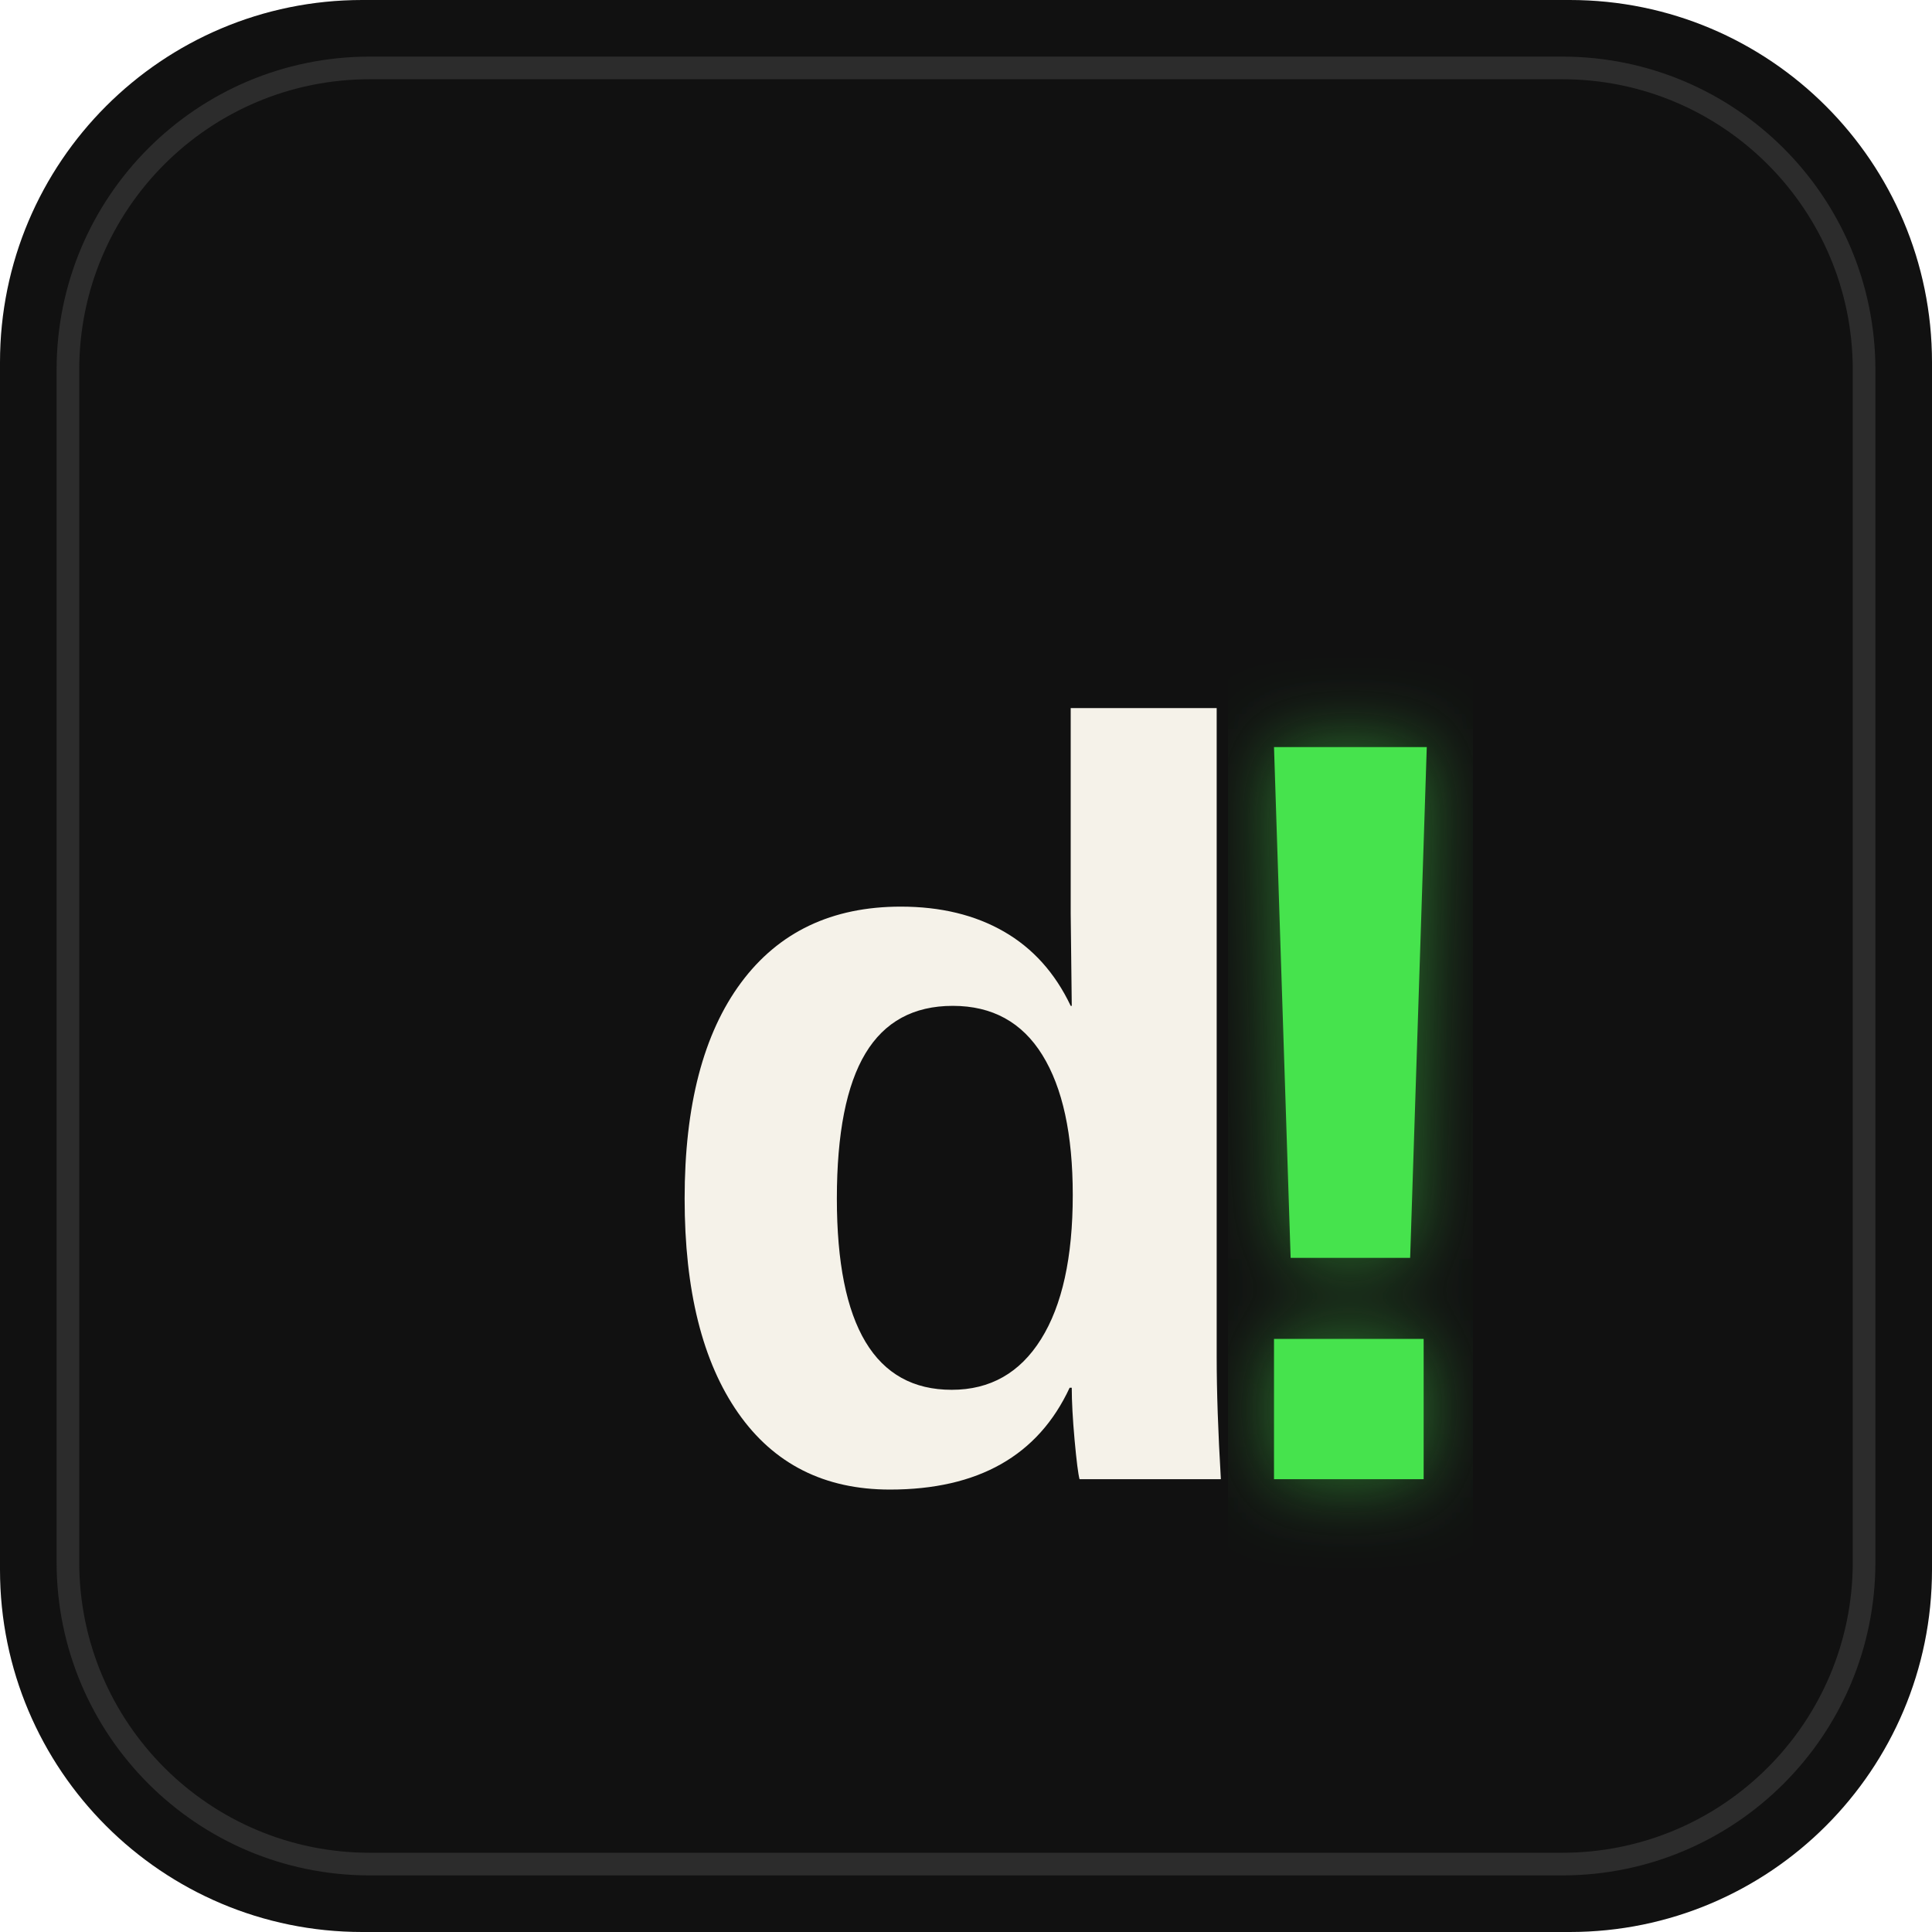
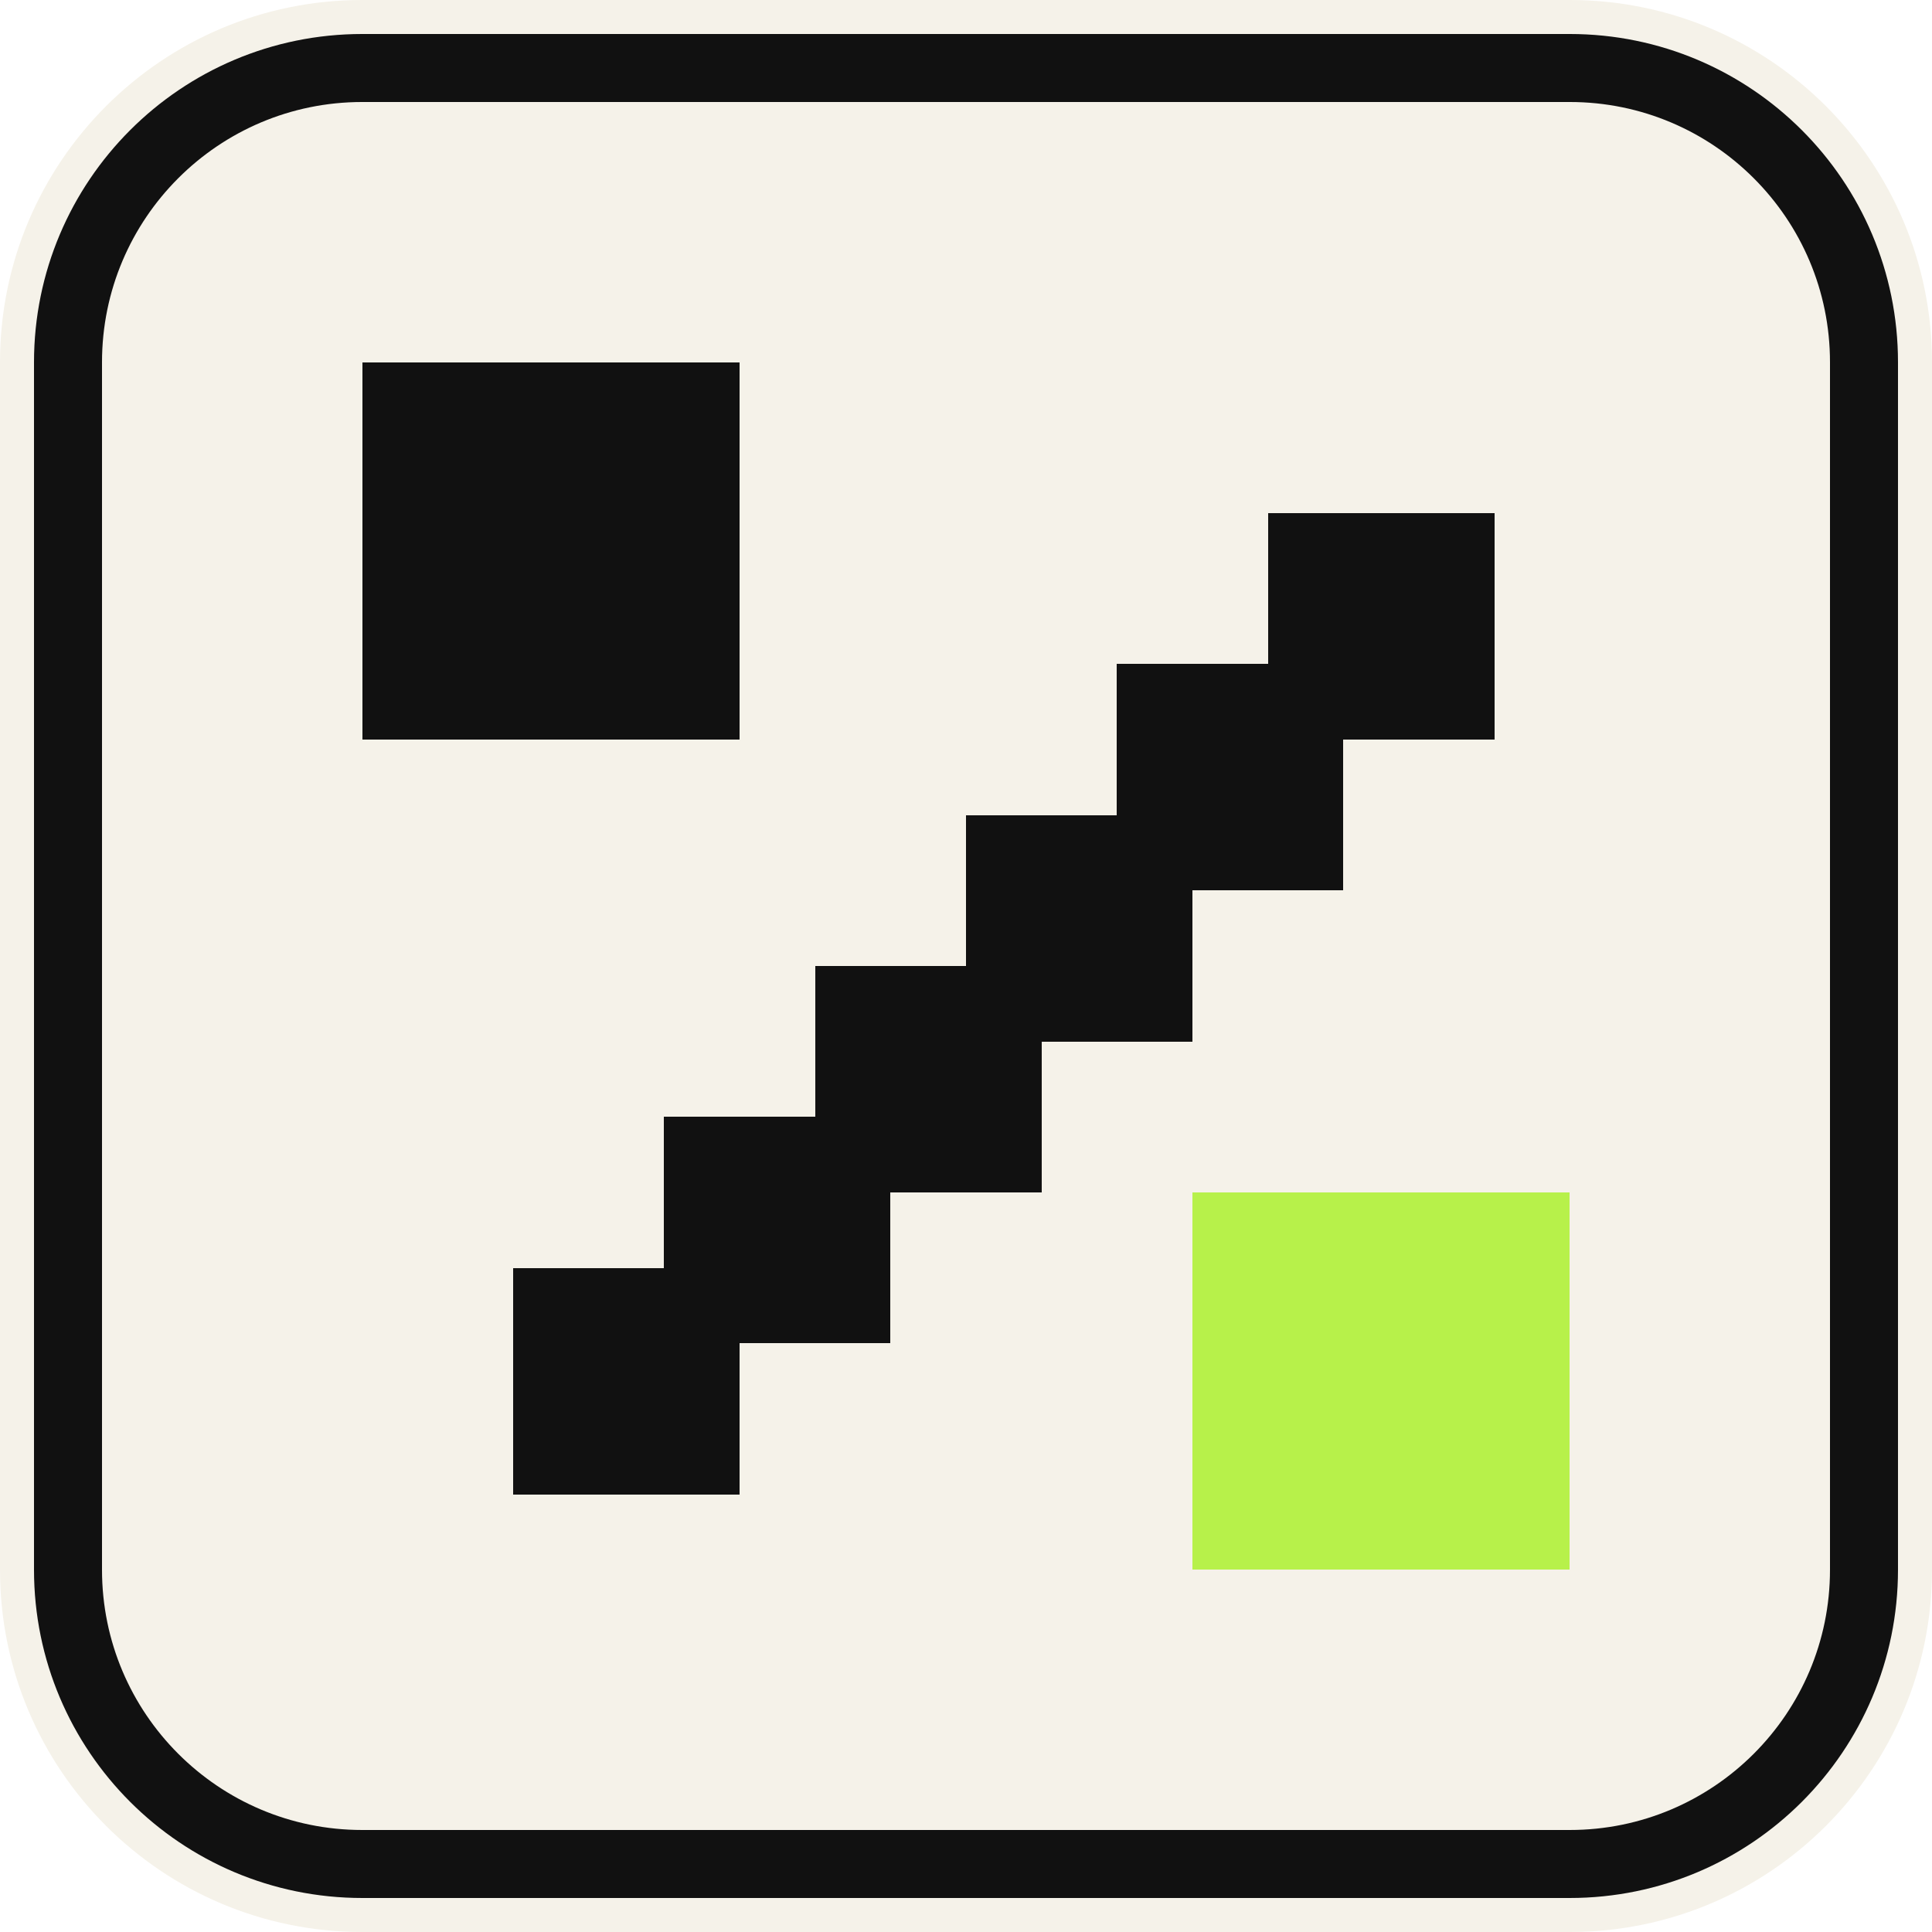
- <svg xmlns="http://www.w3.org/2000/svg" viewBox="0 0 512 512">
-   <defs>
-     <filter id="soft" x="-30%" y="-30%" width="160%" height="160%">
-       <feGaussianBlur stdDeviation="10" />
-     </filter>
-   </defs>
-   <rect width="512" height="512" rx="96" fill="#111111" />
-   <rect x="18" y="18" width="476" height="476" rx="80" fill="none" stroke="#2c2c2c" stroke-width="6" />
-   <text x="256" y="392" font-family="Arial Black, Arial, sans-serif" font-size="282" font-weight="900" fill="#f5f2e9" text-anchor="middle">d</text>
-   <text x="358" y="392" font-family="Arial Black, Arial, sans-serif" font-size="282" font-weight="900" fill="#46e34d" filter="url(#soft)" opacity=".5" text-anchor="middle">!</text>
-   <text x="358" y="392" font-family="Arial Black, Arial, sans-serif" font-size="282" font-weight="900" fill="#46e34d" text-anchor="middle">!</text>
+ <svg xmlns="http://www.w3.org/2000/svg" width="512" height="512" viewBox="0 0 512 512">
+   <rect width="512" height="512" rx="96" fill="#f5f2e9" />
+   <rect x="18.022" y="18.022" width="475.955" height="475.955" rx="77.978" fill="none" stroke="#111111" stroke-width="18.022" />
+   <g transform="translate(96 96) scale(20)" shape-rendering="crispEdges">
+     <rect x="0" y="0" width="5" height="5" fill="#111111" />
+     <rect x="2" y="12" width="3" height="3" fill="#111111" />
+     <rect x="4" y="10" width="3" height="3" fill="#111111" />
+     <rect x="6" y="8" width="3" height="3" fill="#111111" />
+     <rect x="8" y="6" width="3" height="3" fill="#111111" />
+     <rect x="10" y="4" width="3" height="3" fill="#111111" />
+     <rect x="12" y="2" width="3" height="3" fill="#111111" />
+     <rect x="11" y="11" width="5" height="5" fill="#b7f14a" />
+   </g>
</svg>
